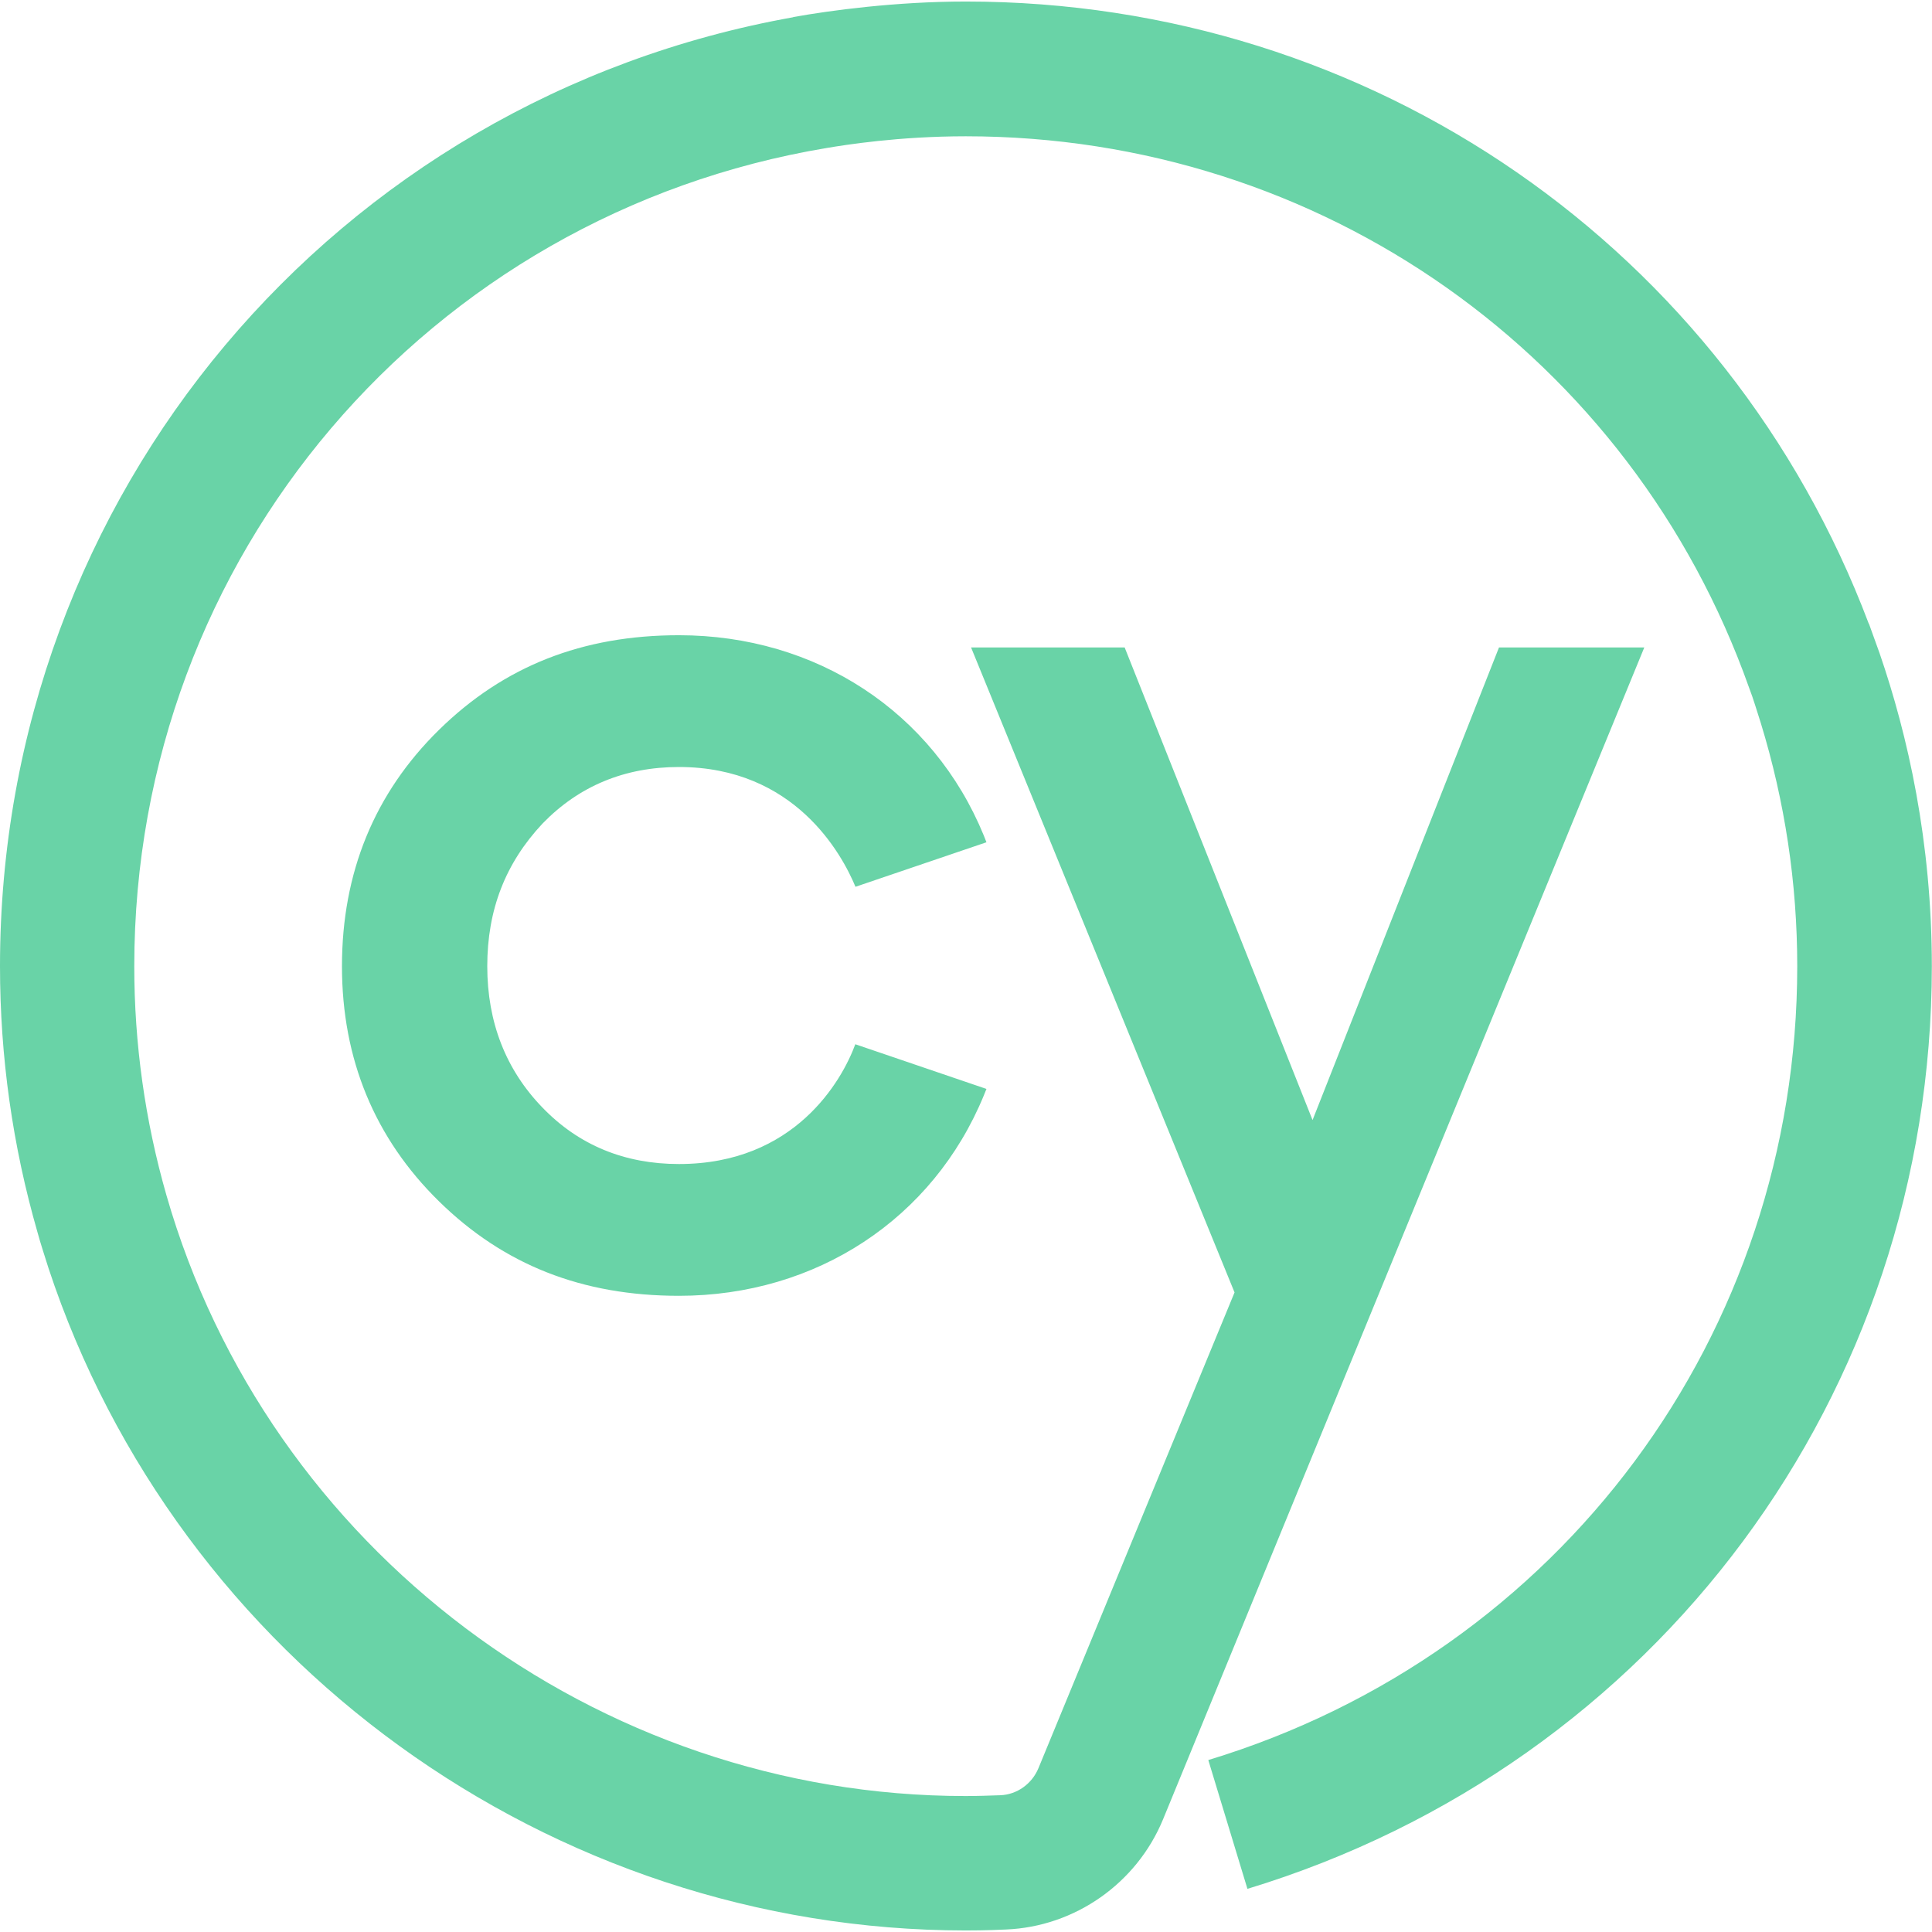
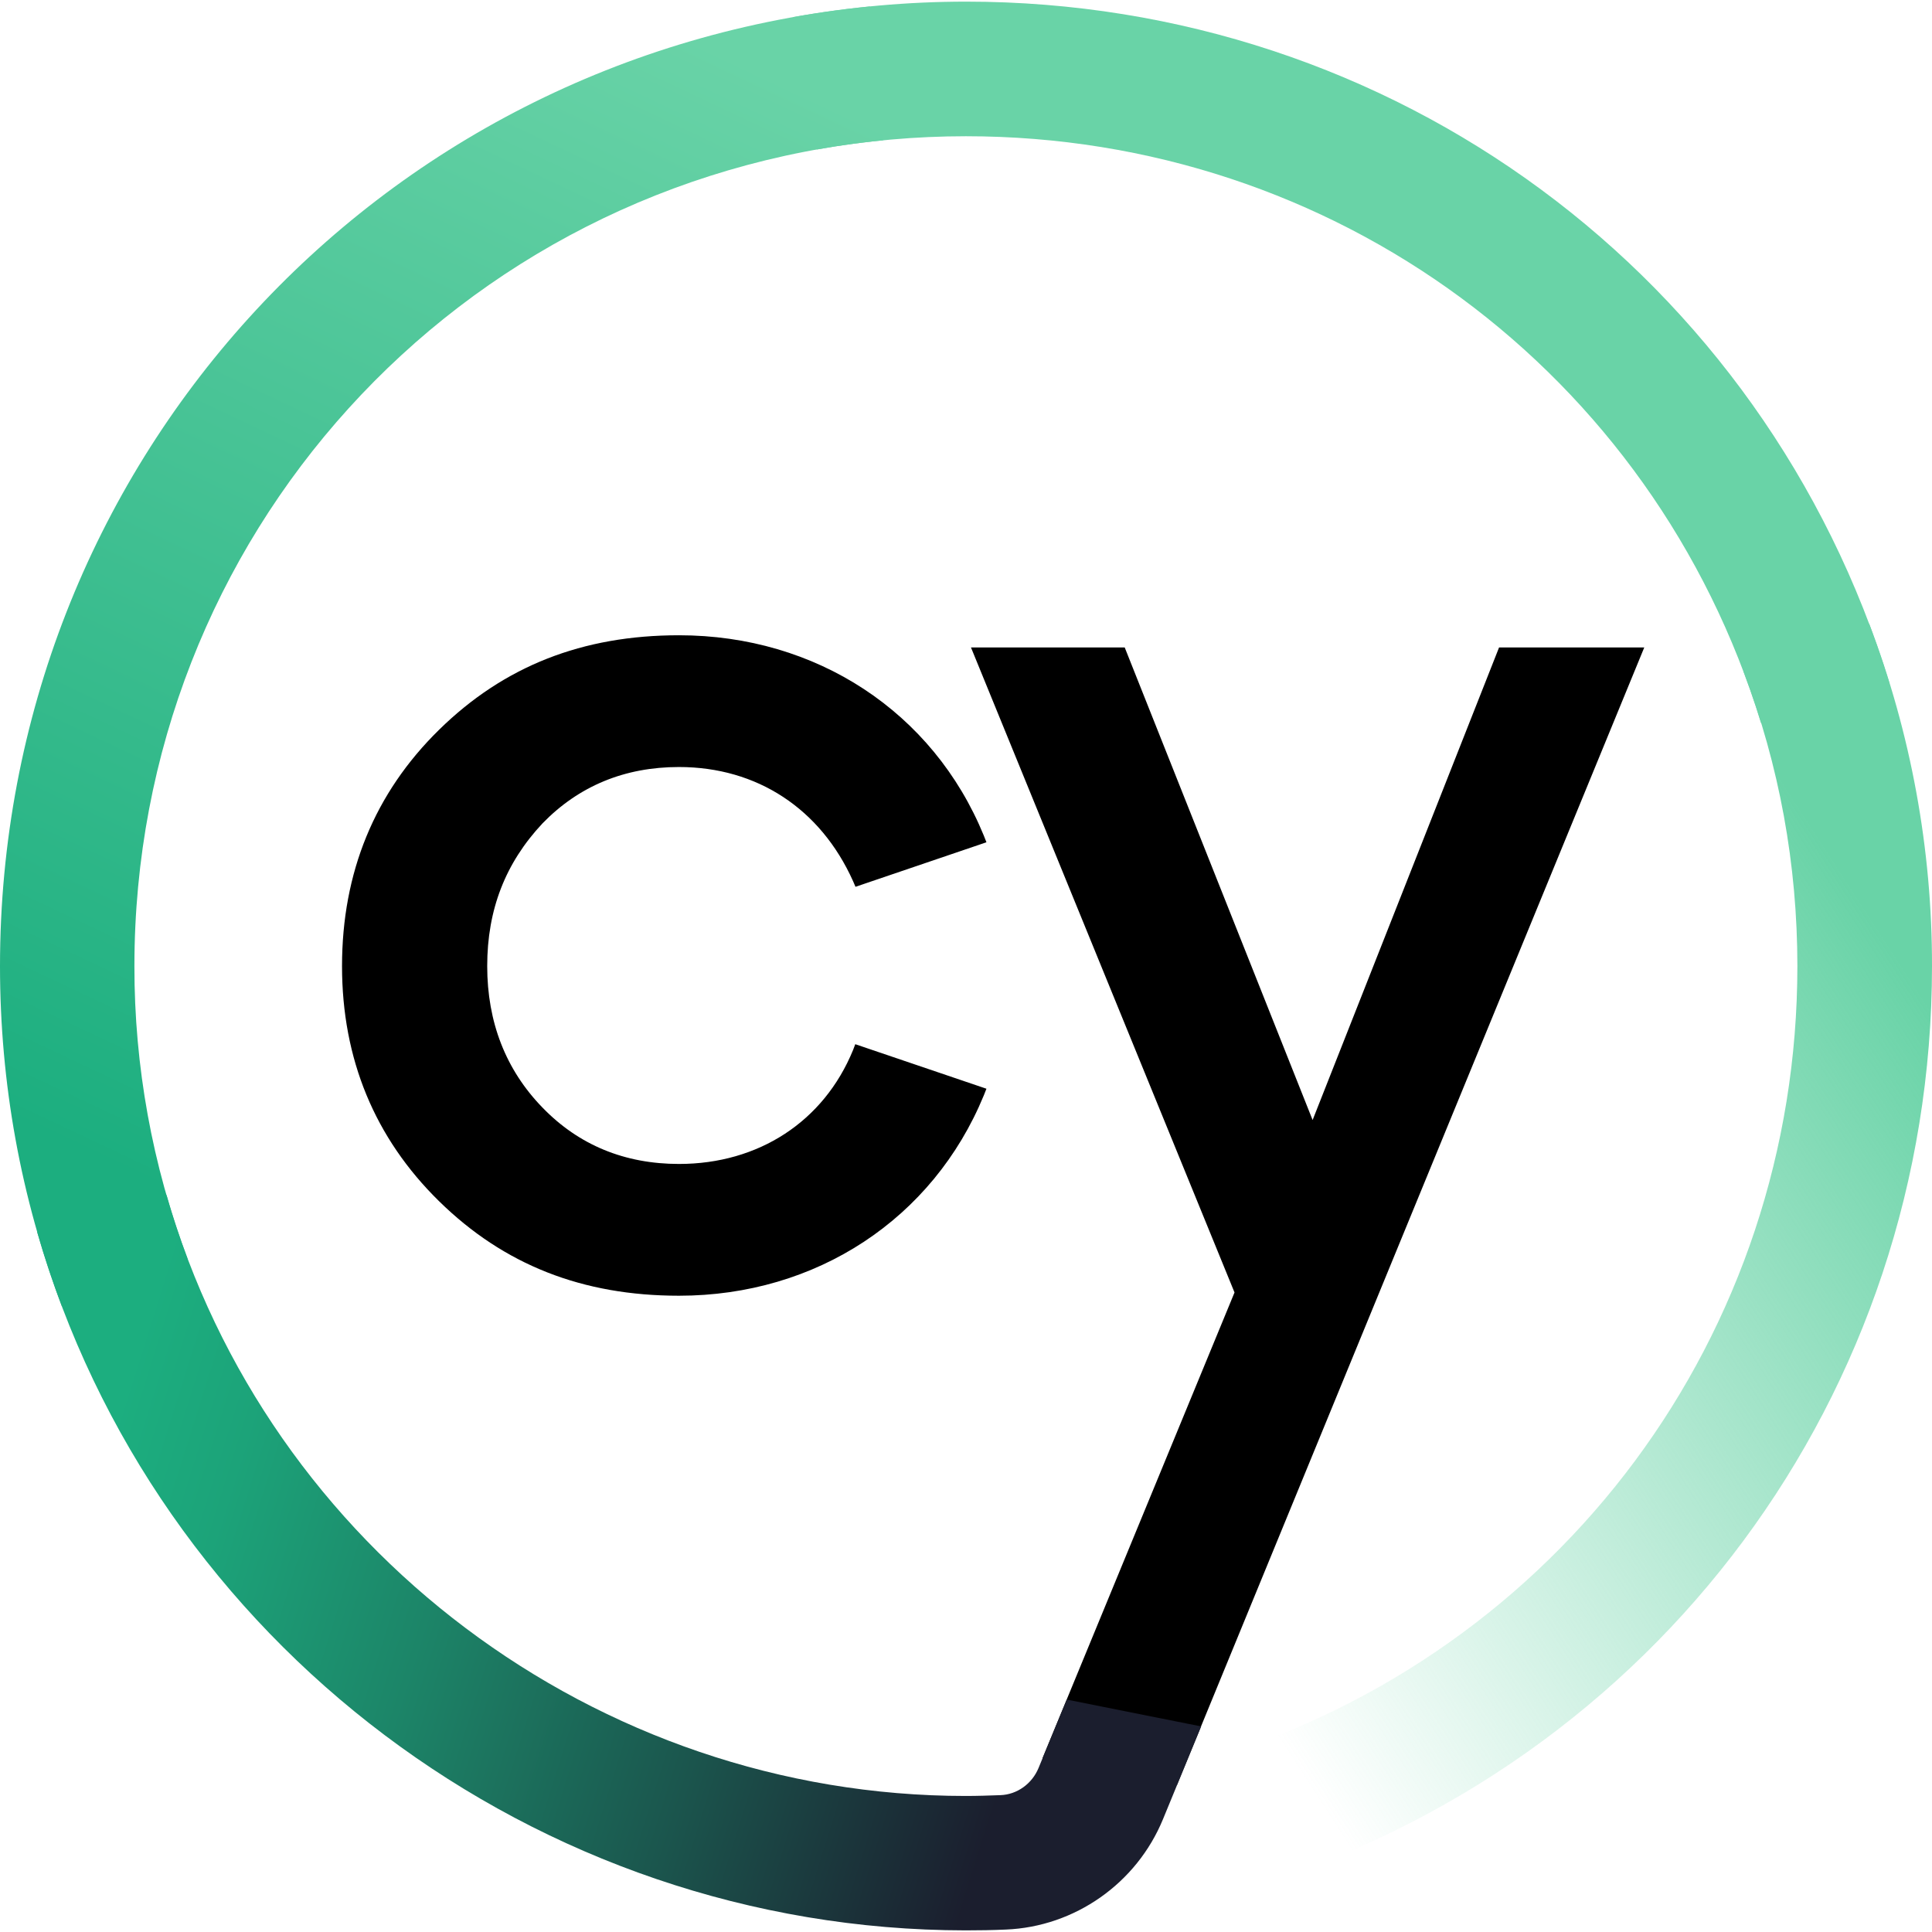
- <svg xmlns="http://www.w3.org/2000/svg" fill="#69D3A7" role="img" viewBox="0 0 24 24">
-   <path d="M11.998.019c-.864 0-1.682.11-2.144.193v.002C4.173 1.228 0 6.137 0 12.002c0 1.127.157 2.233.465 3.303.039.145.091.299.137.447 1.607 4.865 6.224 8.226 11.393 8.229.065 0 .252-0.0.502-.012.856-.035 1.623-.573 1.951-1.369l.474-1.154L20.426 8.043H18.621l-2.316 5.871-2.334-5.871h-1.908l3.273 8.012c-.811 1.97-1.625 3.939-2.436 5.91-.081.195-.266.328-.473.336-.144.005-.285.01-.432.01-4.585 0-8.667-3.07-9.928-7.465a10.306 10.306 0 0 1-.399-2.844c0-5.089 3.652-9.34 8.604-10.164.221-.037.888-.145 1.725-.145 4.417 0 8.269 2.732 9.73 6.848.056.144.098.293.146.44.299.975.453 1.989.453 3.022 0 4.57-2.941 8.533-7.316 9.861l.486 1.6c5.085-1.546 8.499-6.152 8.502-11.459 0-1.549-.298-2.871-.65-3.893-.043-.121-.087-.242-.131-.363h-.002C21.458 3.095 17.044.019 11.998.019ZM8.434 7.891c-1.2 0-2.175.385-2.981 1.176-.801.786-1.205 1.774-1.205 2.936 0 1.154.407 2.137 1.205 2.92.806.791 1.781 1.174 2.981 1.174 1.705 0 3.156-.955 3.787-2.488l.033-.082-1.629-.555c-.168.456-.755 1.488-2.191 1.488-.674 0-1.244-.234-1.693-.699-.457-.47-.688-1.063-.688-1.758 0-.7.225-1.281.688-1.774.452-.465 1.019-.701 1.693-.701 1.438 0 2.024 1.081 2.193 1.488l1.627-.553-.033-.084c-.629-1.536-2.082-2.488-3.787-2.488Z" />
+ <svg xmlns="http://www.w3.org/2000/svg" viewBox="0 0 128 128">
+   <defs>
+     <linearGradient id="b" x1="323.384" x2="56.936" y1="12.396" y2="577.503" gradientTransform="translate(-.876 -.754) scale(.13472)" gradientUnits="userSpaceOnUse">
+       <stop offset="0" stop-color="#69d3a7" />
+       <stop offset=".823" stop-color="#2ab586" />
+       <stop offset="1" stop-color="#1cae7f" />
+     </linearGradient>
+     <linearGradient id="a" x1="992.991" x2="568.87" y1="483.702" y2="758.304" gradientTransform="translate(-.876 -.754) scale(.13472)" gradientUnits="userSpaceOnUse">
+       <stop offset=".081" stop-color="#69d3a7" />
+       <stop offset="1" stop-color="#69d3a7" stop-opacity="0" />
+     </linearGradient>
+     <linearGradient id="c" x1="5.828" x2="704.494" y1="697.848" y2="917.116" gradientTransform="translate(-.876 -.754) scale(.13472)" gradientUnits="userSpaceOnUse">
+       <stop offset=".077" stop-color="#1cae7f" />
+       <stop offset=".164" stop-color="#1ca379" />
+       <stop offset=".316" stop-color="#1c8568" />
+       <stop offset=".516" stop-color="#1b554d" />
+       <stop offset=".719" stop-color="#1b1e2e" />
+     </linearGradient>
+   </defs>
+   <path d="M44.984 50.817c5.173 0 9.377 2.762 11.532 7.558l.162.378 8.676-2.95-.175-.445c-3.355-8.192-11.101-13.27-20.195-13.27-6.4 0-11.6 2.047-15.897 6.264-4.271 4.19-6.427 9.458-6.427 15.655 0 6.157 2.17 11.397 6.427 15.574 4.297 4.217 9.498 6.264 15.897 6.264 9.094 0 16.827-5.092 20.195-13.27l.175-.444-8.69-2.95-.148.39c-1.94 4.729-6.251 7.544-11.532 7.544-3.597 0-6.642-1.253-9.04-3.732-2.439-2.505-3.665-5.671-3.665-9.376 0-3.732 1.2-6.83 3.665-9.458 2.411-2.479 5.443-3.732 9.04-3.732z" class="st0" />
+   <path fill="url(#a)" d="m82.652 125.13-2.586-8.528c23.334-7.086 39.015-28.224 39.015-52.595 0-6.723-1.199-13.297-3.57-19.522l8.326-3.166A63.468 63.468 0 0 1 128 64.02c-.013 28.305-18.228 52.865-45.348 61.11Z" />
+   <path fill="#69d3a7" d="M116.67 47.894C109.543 24.641 88.378 9.026 63.993 9.026a56.039 56.039 0 0 0-9.861.876l-1.577-8.77A64.836 64.836 0 0 1 63.993.108c28.319 0 52.906 18.147 61.191 45.159z" />
+   <path fill="url(#b)" d="M4.096 86.532C1.374 79.338 0 71.753 0 64.007 0 31 24.776 3.664 57.634.43l.876 8.865C30.232 12.085 8.905 35.607 8.905 64.006a54.82 54.82 0 0 0 3.516 19.387z" />
+   <path d="M64.33 42.896 81.79 85.63l-12.718 30.85 8.905 1.779 30.96-75.364h-9.62l-12.353 31.31-12.449-31.31z" class="st0" />
+   <path fill="url(#c)" d="m70.675 112.601-1.872 4.54c-.431 1.038-1.415 1.752-2.52 1.792-.767.027-1.522.054-2.303.054-24.452 0-46.224-16.369-52.946-39.81l-8.569 2.451c7.814 27.228 33.102 46.25 61.501 46.264h.014c.889 0 1.778-.013 2.667-.054 4.567-.188 8.65-3.058 10.4-7.302l2.534-6.156z" />
</svg>
